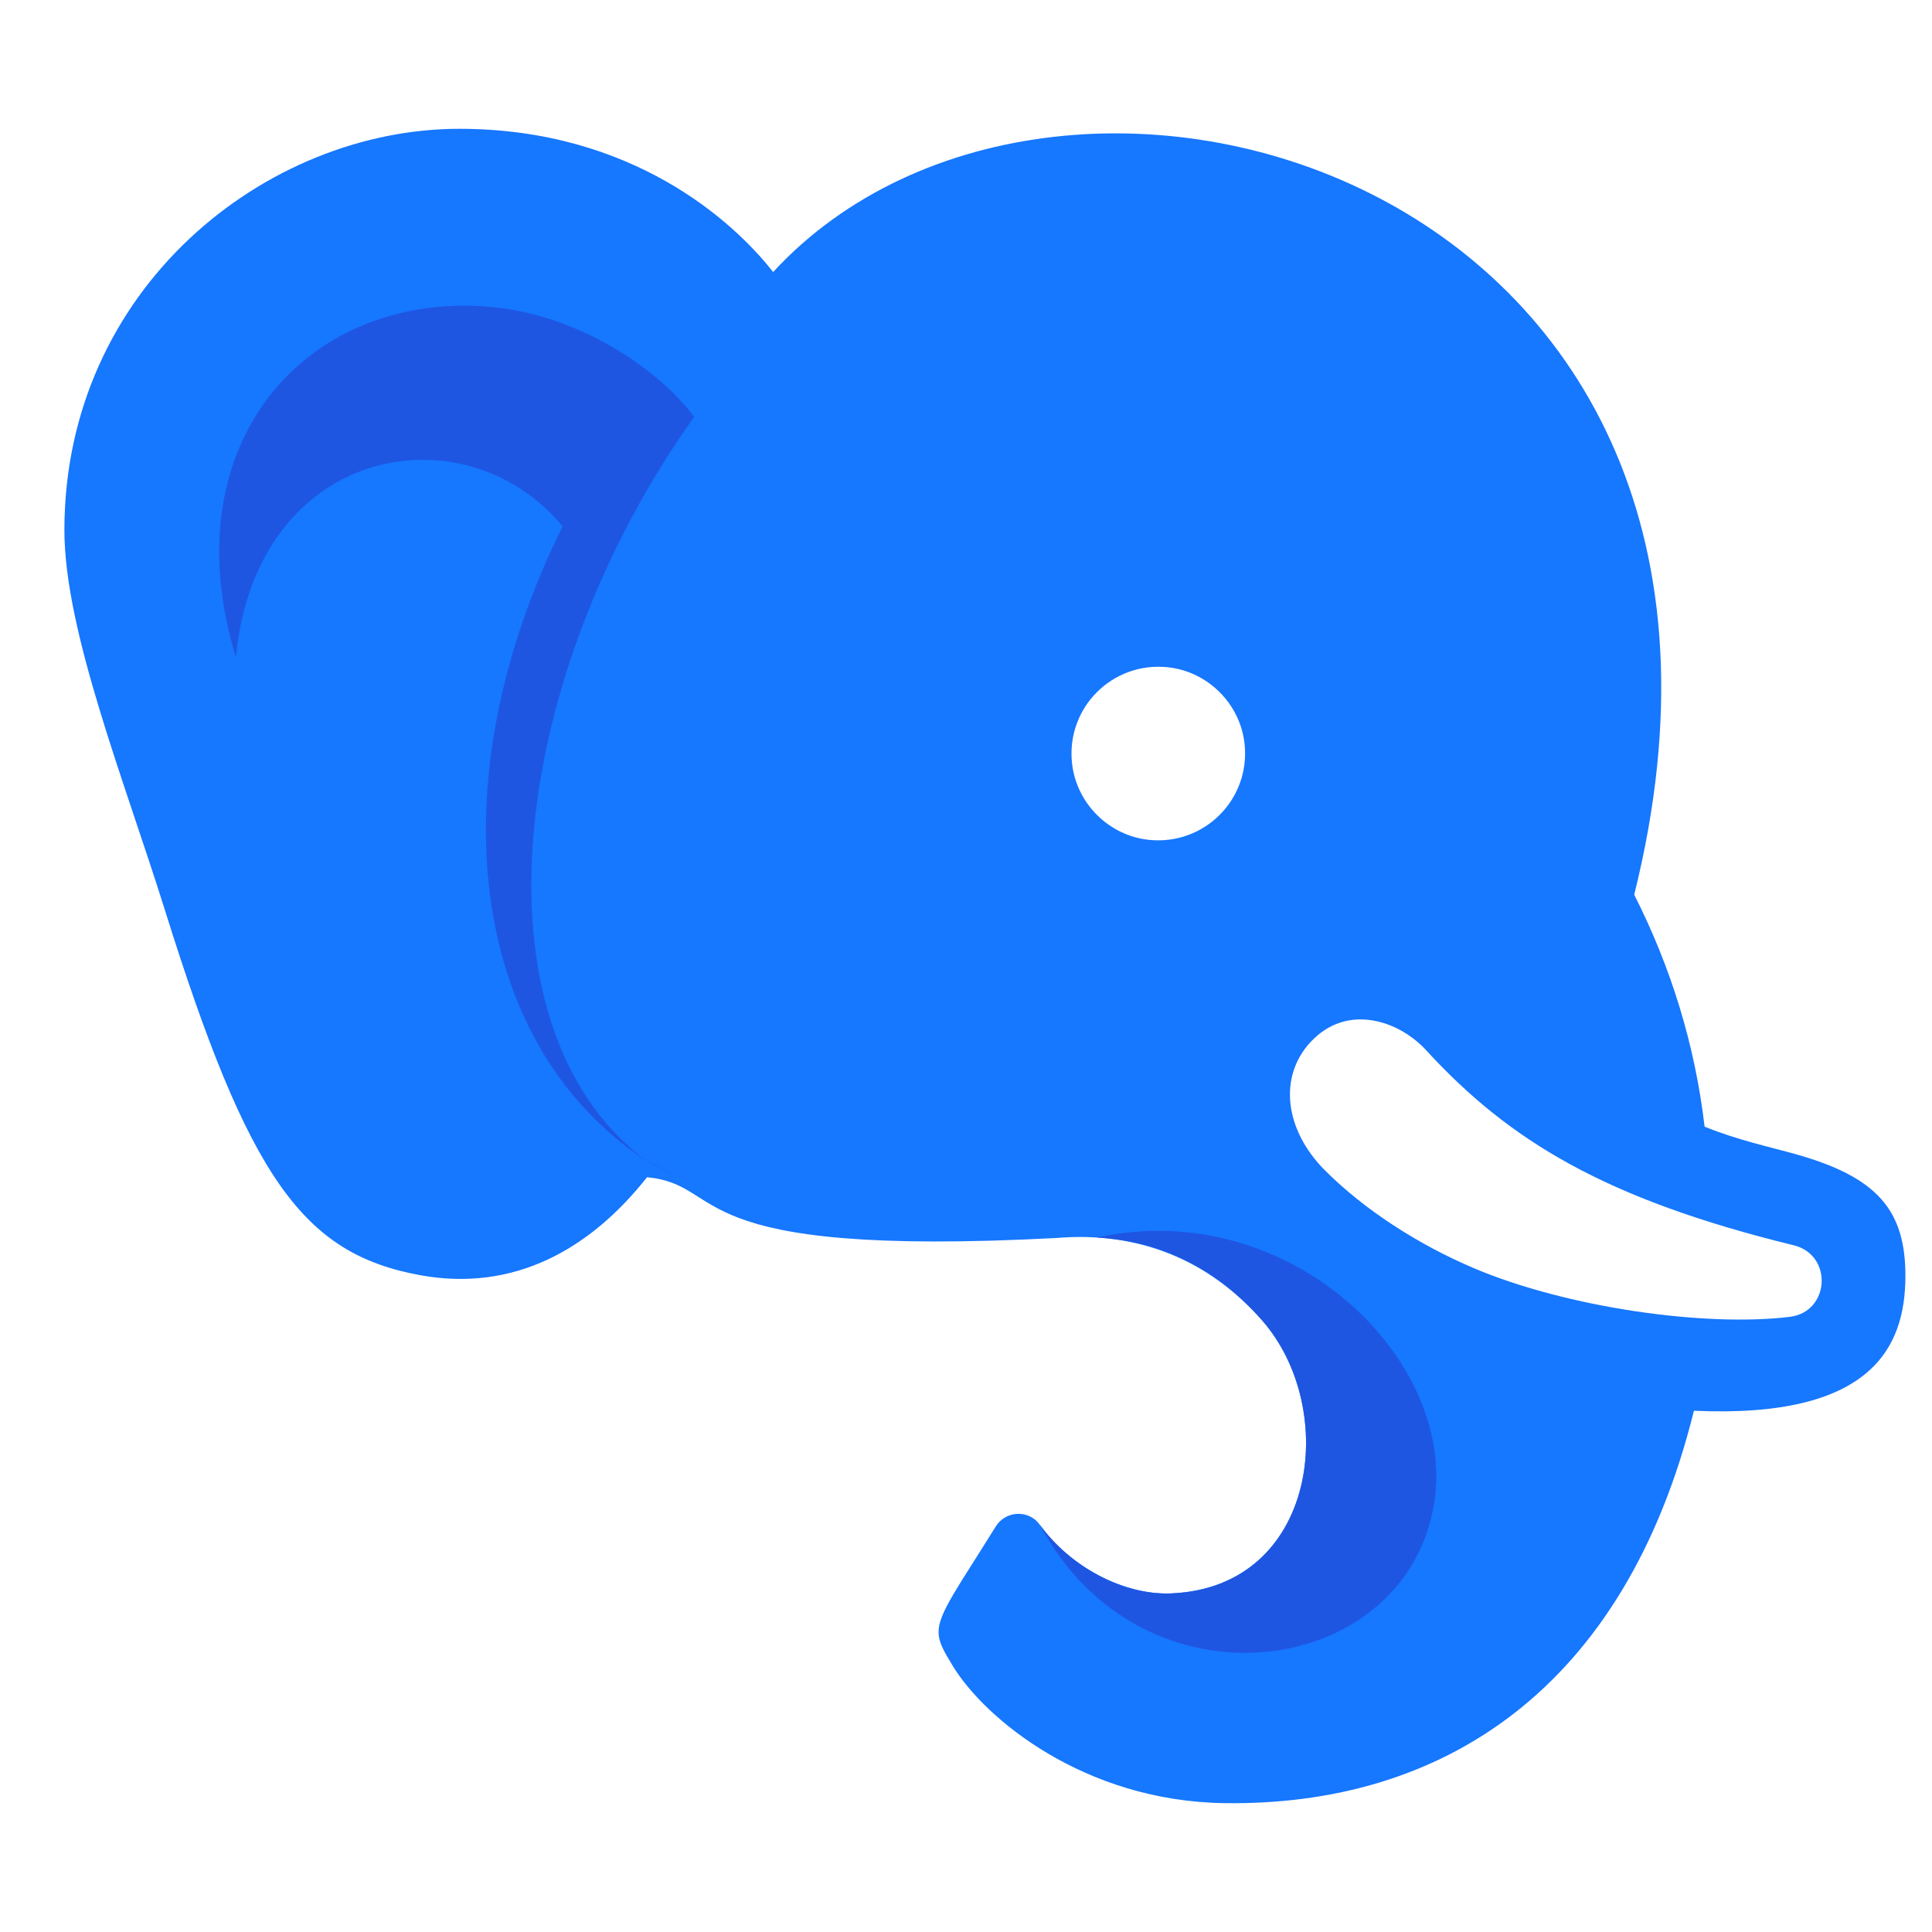
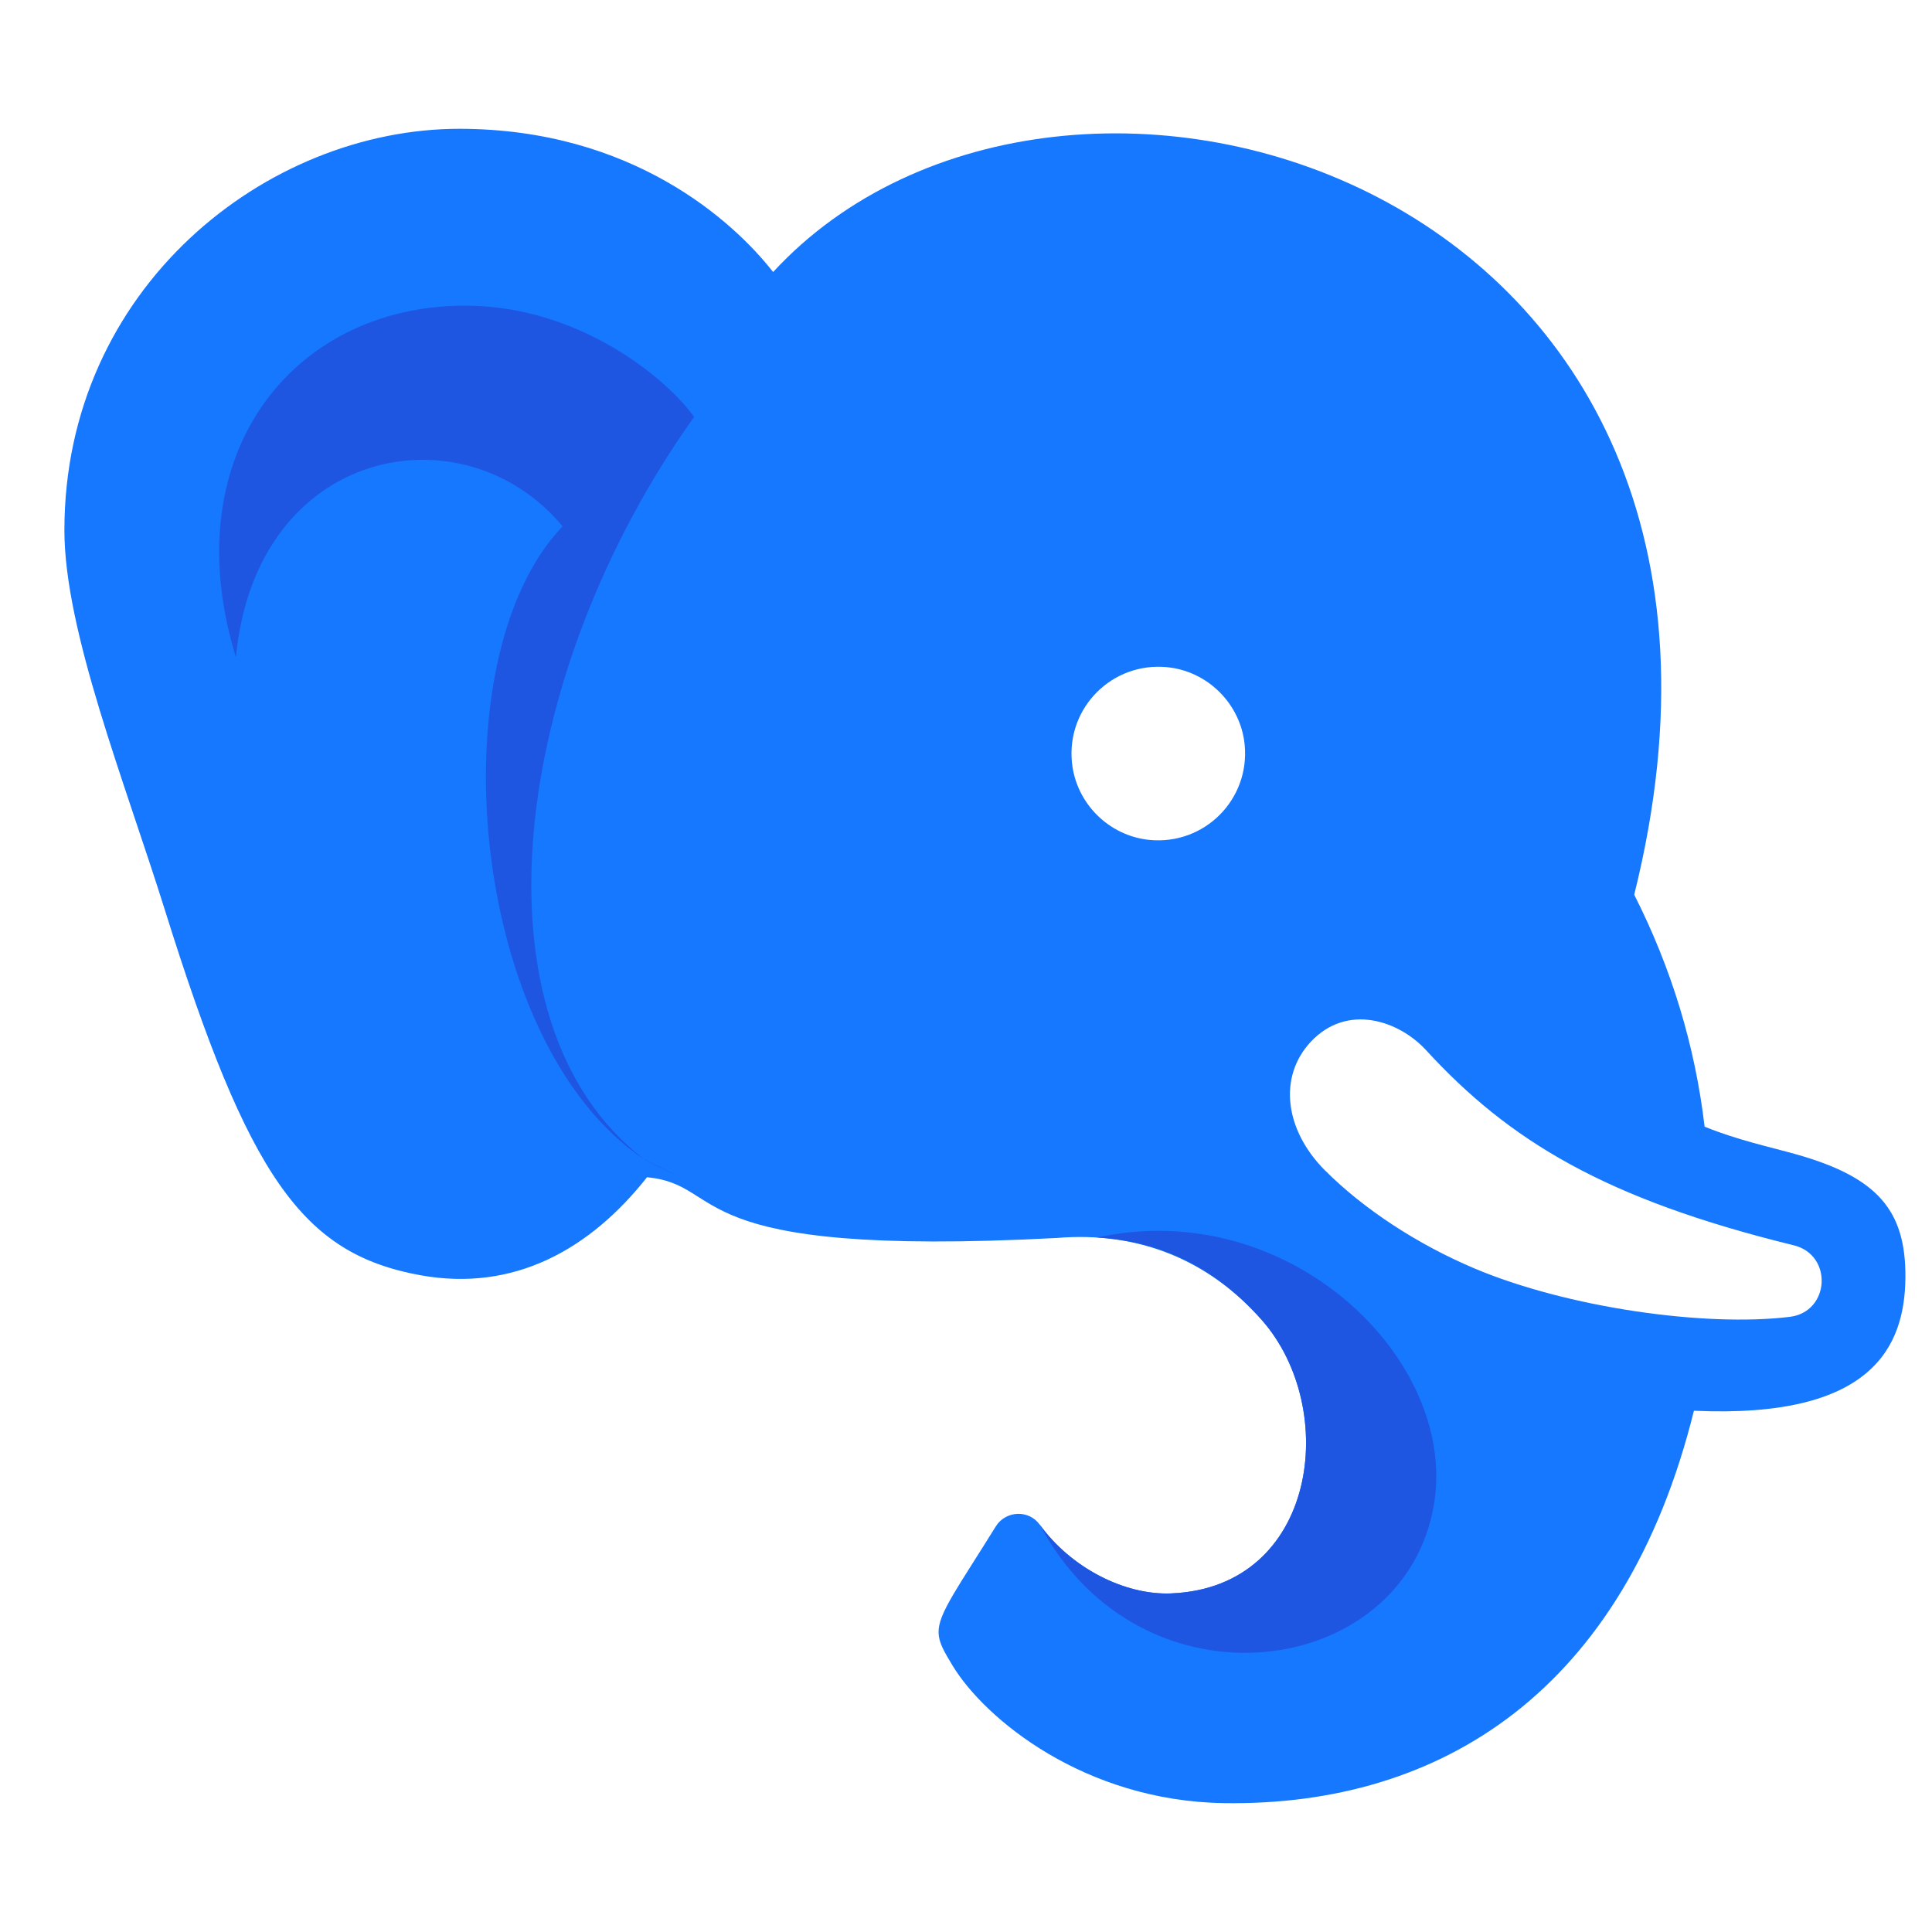
<svg xmlns="http://www.w3.org/2000/svg" width="30" height="30" viewBox="0 0 30 30" fill="none">
  <path d="M18.19 24.743C17.46 24.774 16.626 24.342 16.145 23.675C15.975 23.438 15.616 23.455 15.462 23.703C15.186 24.148 14.939 24.526 14.807 24.751C14.474 25.32 14.524 25.422 14.792 25.864C15.292 26.689 16.837 27.968 19.011 27.999C22.381 28.047 25.227 26.251 26.303 21.906C29.081 22.032 29.577 20.902 29.587 19.841C29.596 18.795 29.154 18.28 27.887 17.923C27.474 17.807 26.99 17.706 26.469 17.495C26.32 16.228 25.95 15.026 25.376 13.893C28.143 2.783 16.484 -0.632 12.005 4.224C11.382 3.428 9.81 2.004 7.141 2C4.129 1.996 1 4.478 1 8.233C1 9.796 1.935 12.133 2.561 14.133C3.861 18.288 4.699 19.468 6.524 19.801C7.984 20.067 9.165 19.397 10.047 18.28C11.323 18.403 10.473 19.537 16.41 19.223C17.677 19.117 18.769 19.564 19.594 20.498C20.807 21.873 20.457 24.647 18.19 24.742V24.743ZM17.848 13.042C17.217 12.98 16.707 12.47 16.645 11.839C16.56 10.986 17.271 10.276 18.124 10.36C18.755 10.422 19.265 10.933 19.327 11.563C19.411 12.415 18.701 13.126 17.848 13.042ZM20.578 18.178C19.94 17.539 19.852 16.715 20.352 16.179C20.919 15.571 21.724 15.85 22.143 16.306C23.433 17.712 24.921 18.619 27.854 19.337C28.465 19.487 28.416 20.372 27.791 20.448C26.48 20.608 24.335 20.306 22.888 19.693C22.012 19.322 21.176 18.776 20.578 18.177V18.178Z" fill="#1677FF" />
-   <path d="M17.044 19.216C17.044 19.216 17.037 19.216 17.032 19.216C18.065 19.274 18.903 19.716 19.594 20.498C20.807 21.873 20.457 24.647 18.19 24.742C17.461 24.773 16.626 24.341 16.146 23.674C17.72 26.651 21.828 26.082 22.269 23.343C22.629 21.114 20.03 18.57 17.044 19.214V19.216ZM10 18C7.248 15.887 7.919 10.482 10.778 6.474C10.332 5.853 9.008 4.787 7.326 4.748C4.614 4.684 2.681 6.998 3.663 10.206C3.977 6.918 7.208 6.331 8.736 8.173C6.765 12.148 7.278 16.177 10 18C15 19.219 12.244 19.21 10 18Z" fill="#1E56E2" />
+   <path d="M17.044 19.216C17.044 19.216 17.037 19.216 17.032 19.216C18.065 19.274 18.903 19.716 19.594 20.498C20.807 21.873 20.457 24.647 18.19 24.742C17.461 24.773 16.626 24.341 16.146 23.674C17.72 26.651 21.828 26.082 22.269 23.343C22.629 21.114 20.03 18.57 17.044 19.214V19.216ZM10 18C7.248 15.887 7.919 10.482 10.778 6.474C10.332 5.853 9.008 4.787 7.326 4.748C4.614 4.684 2.681 6.998 3.663 10.206C3.977 6.918 7.208 6.331 8.736 8.173C6.765 10.228 7.278 16.177 10 18C15 19.219 12.244 19.21 10 18Z" fill="#1E56E2" />
  <path d="M10 18H12L13 19H12L11 18.5L10 18Z" fill="#1677FF" />
</svg>
